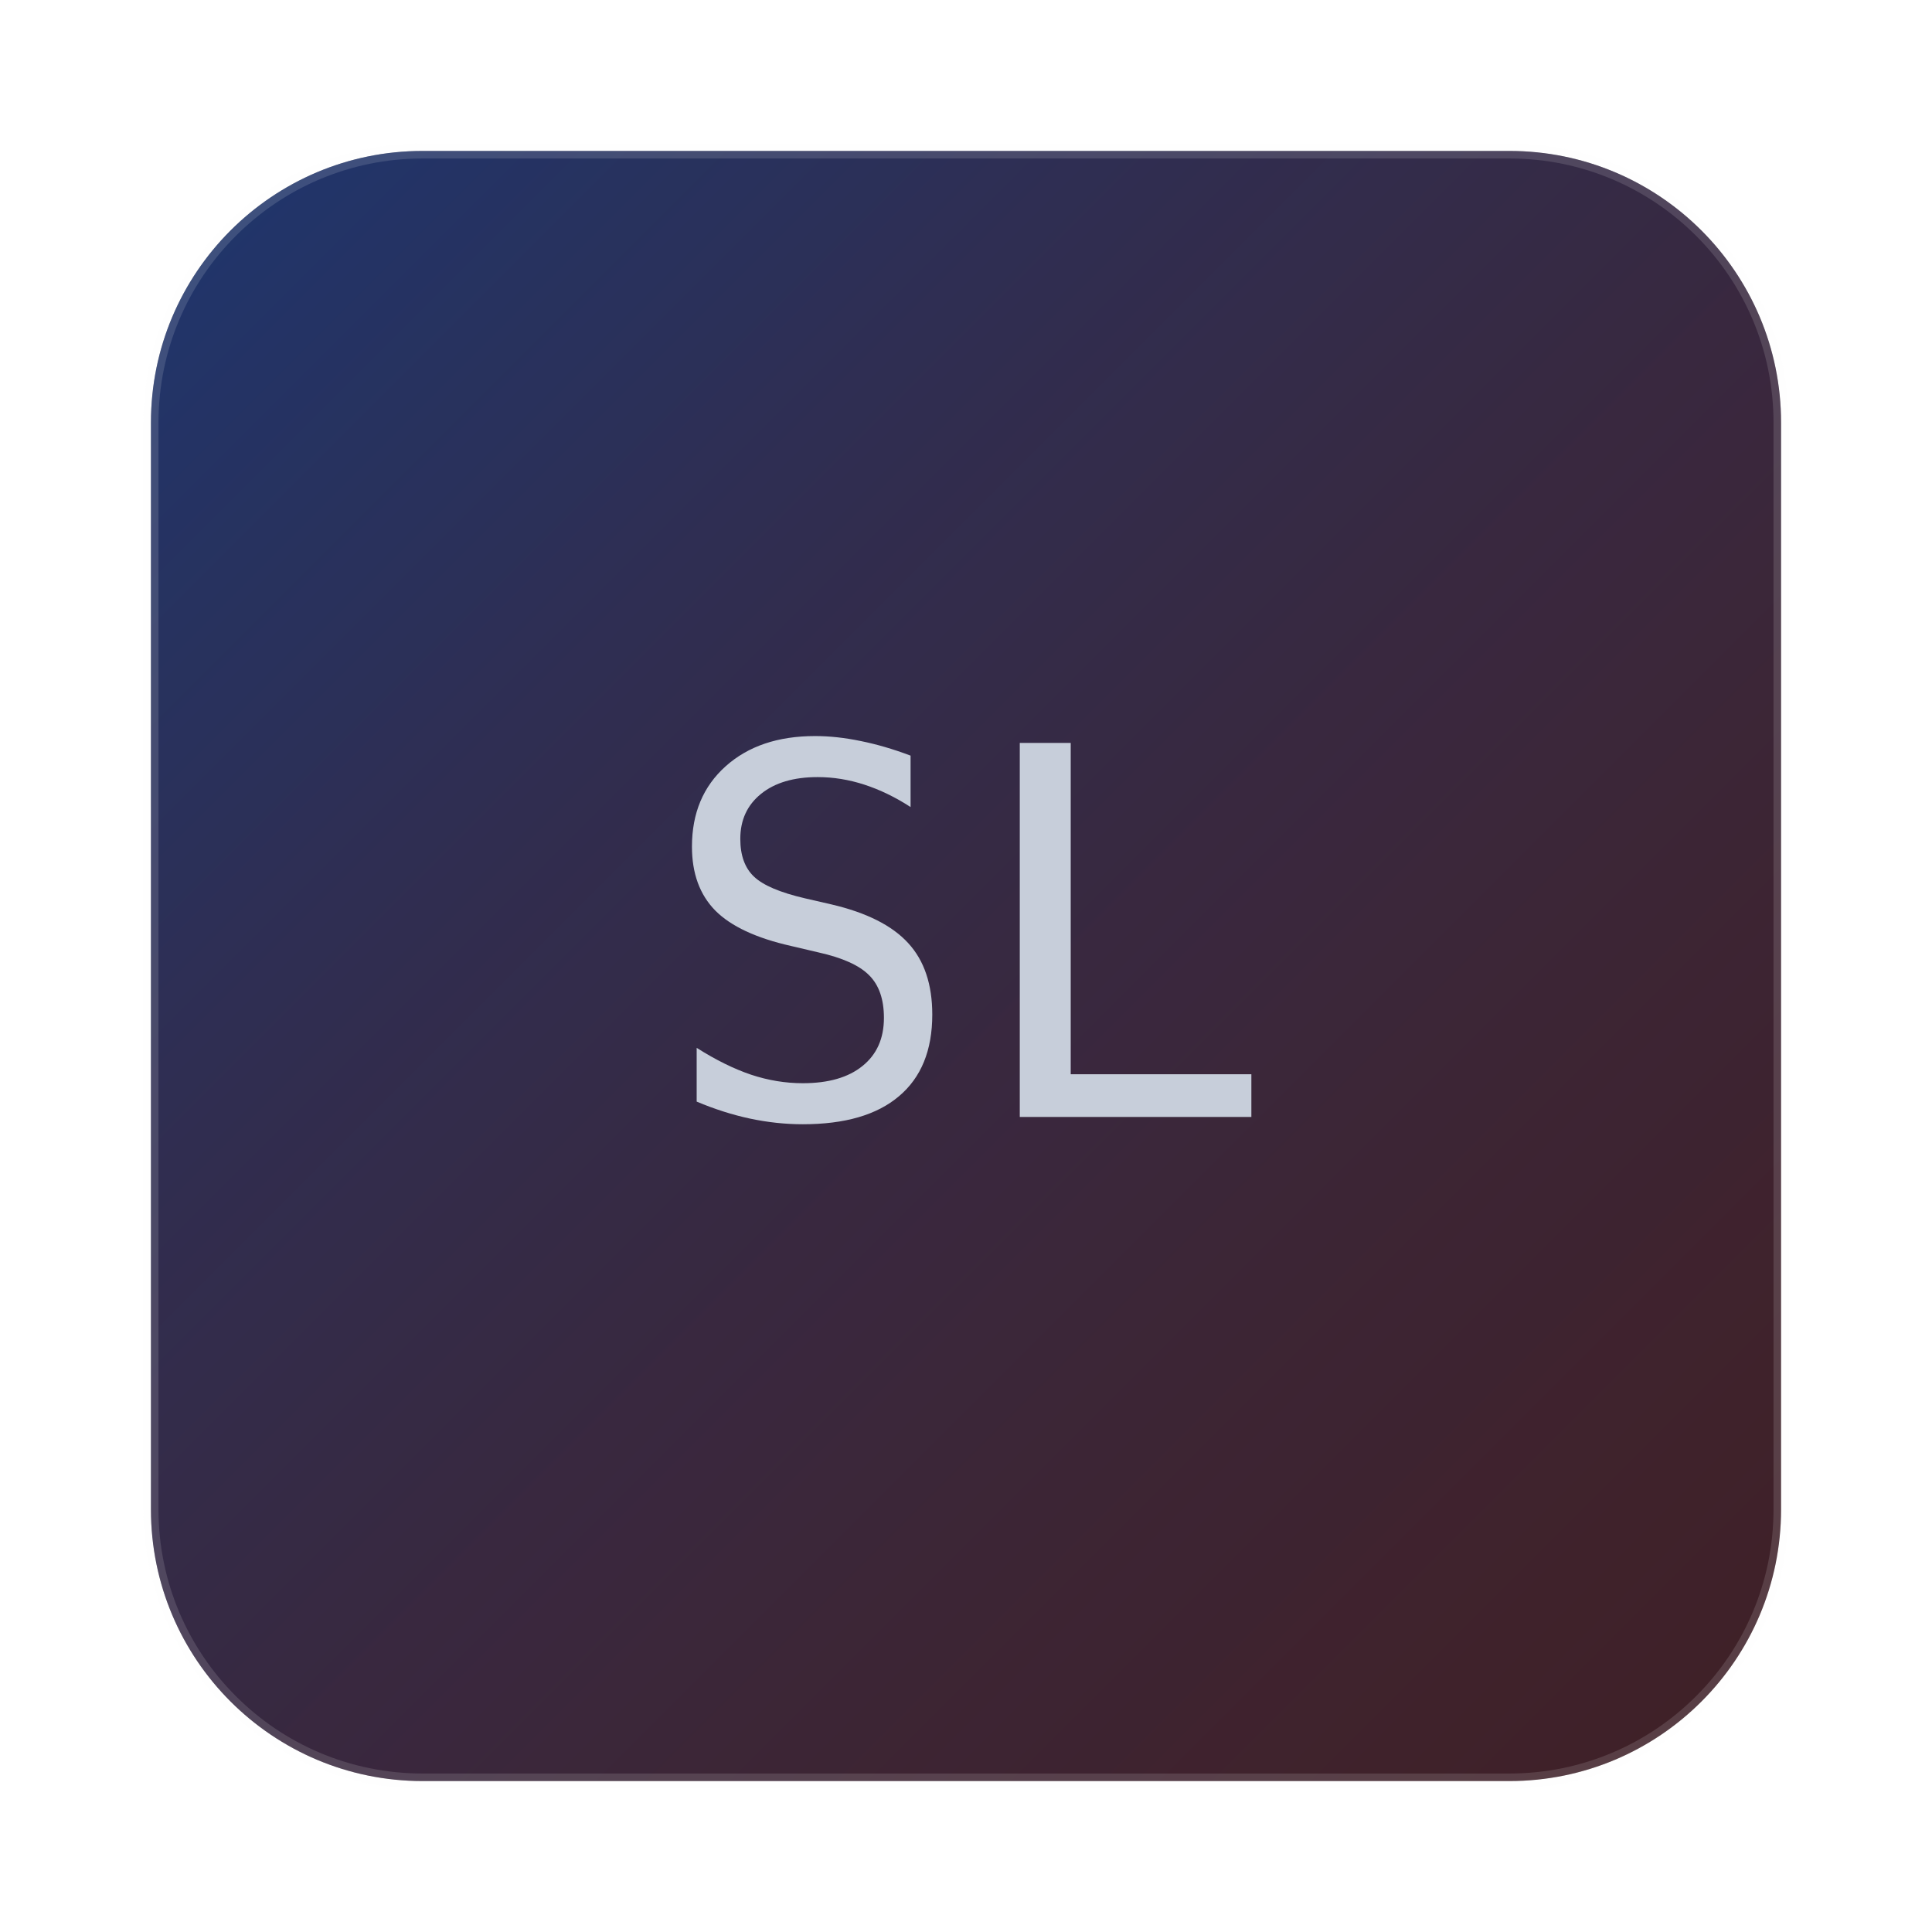
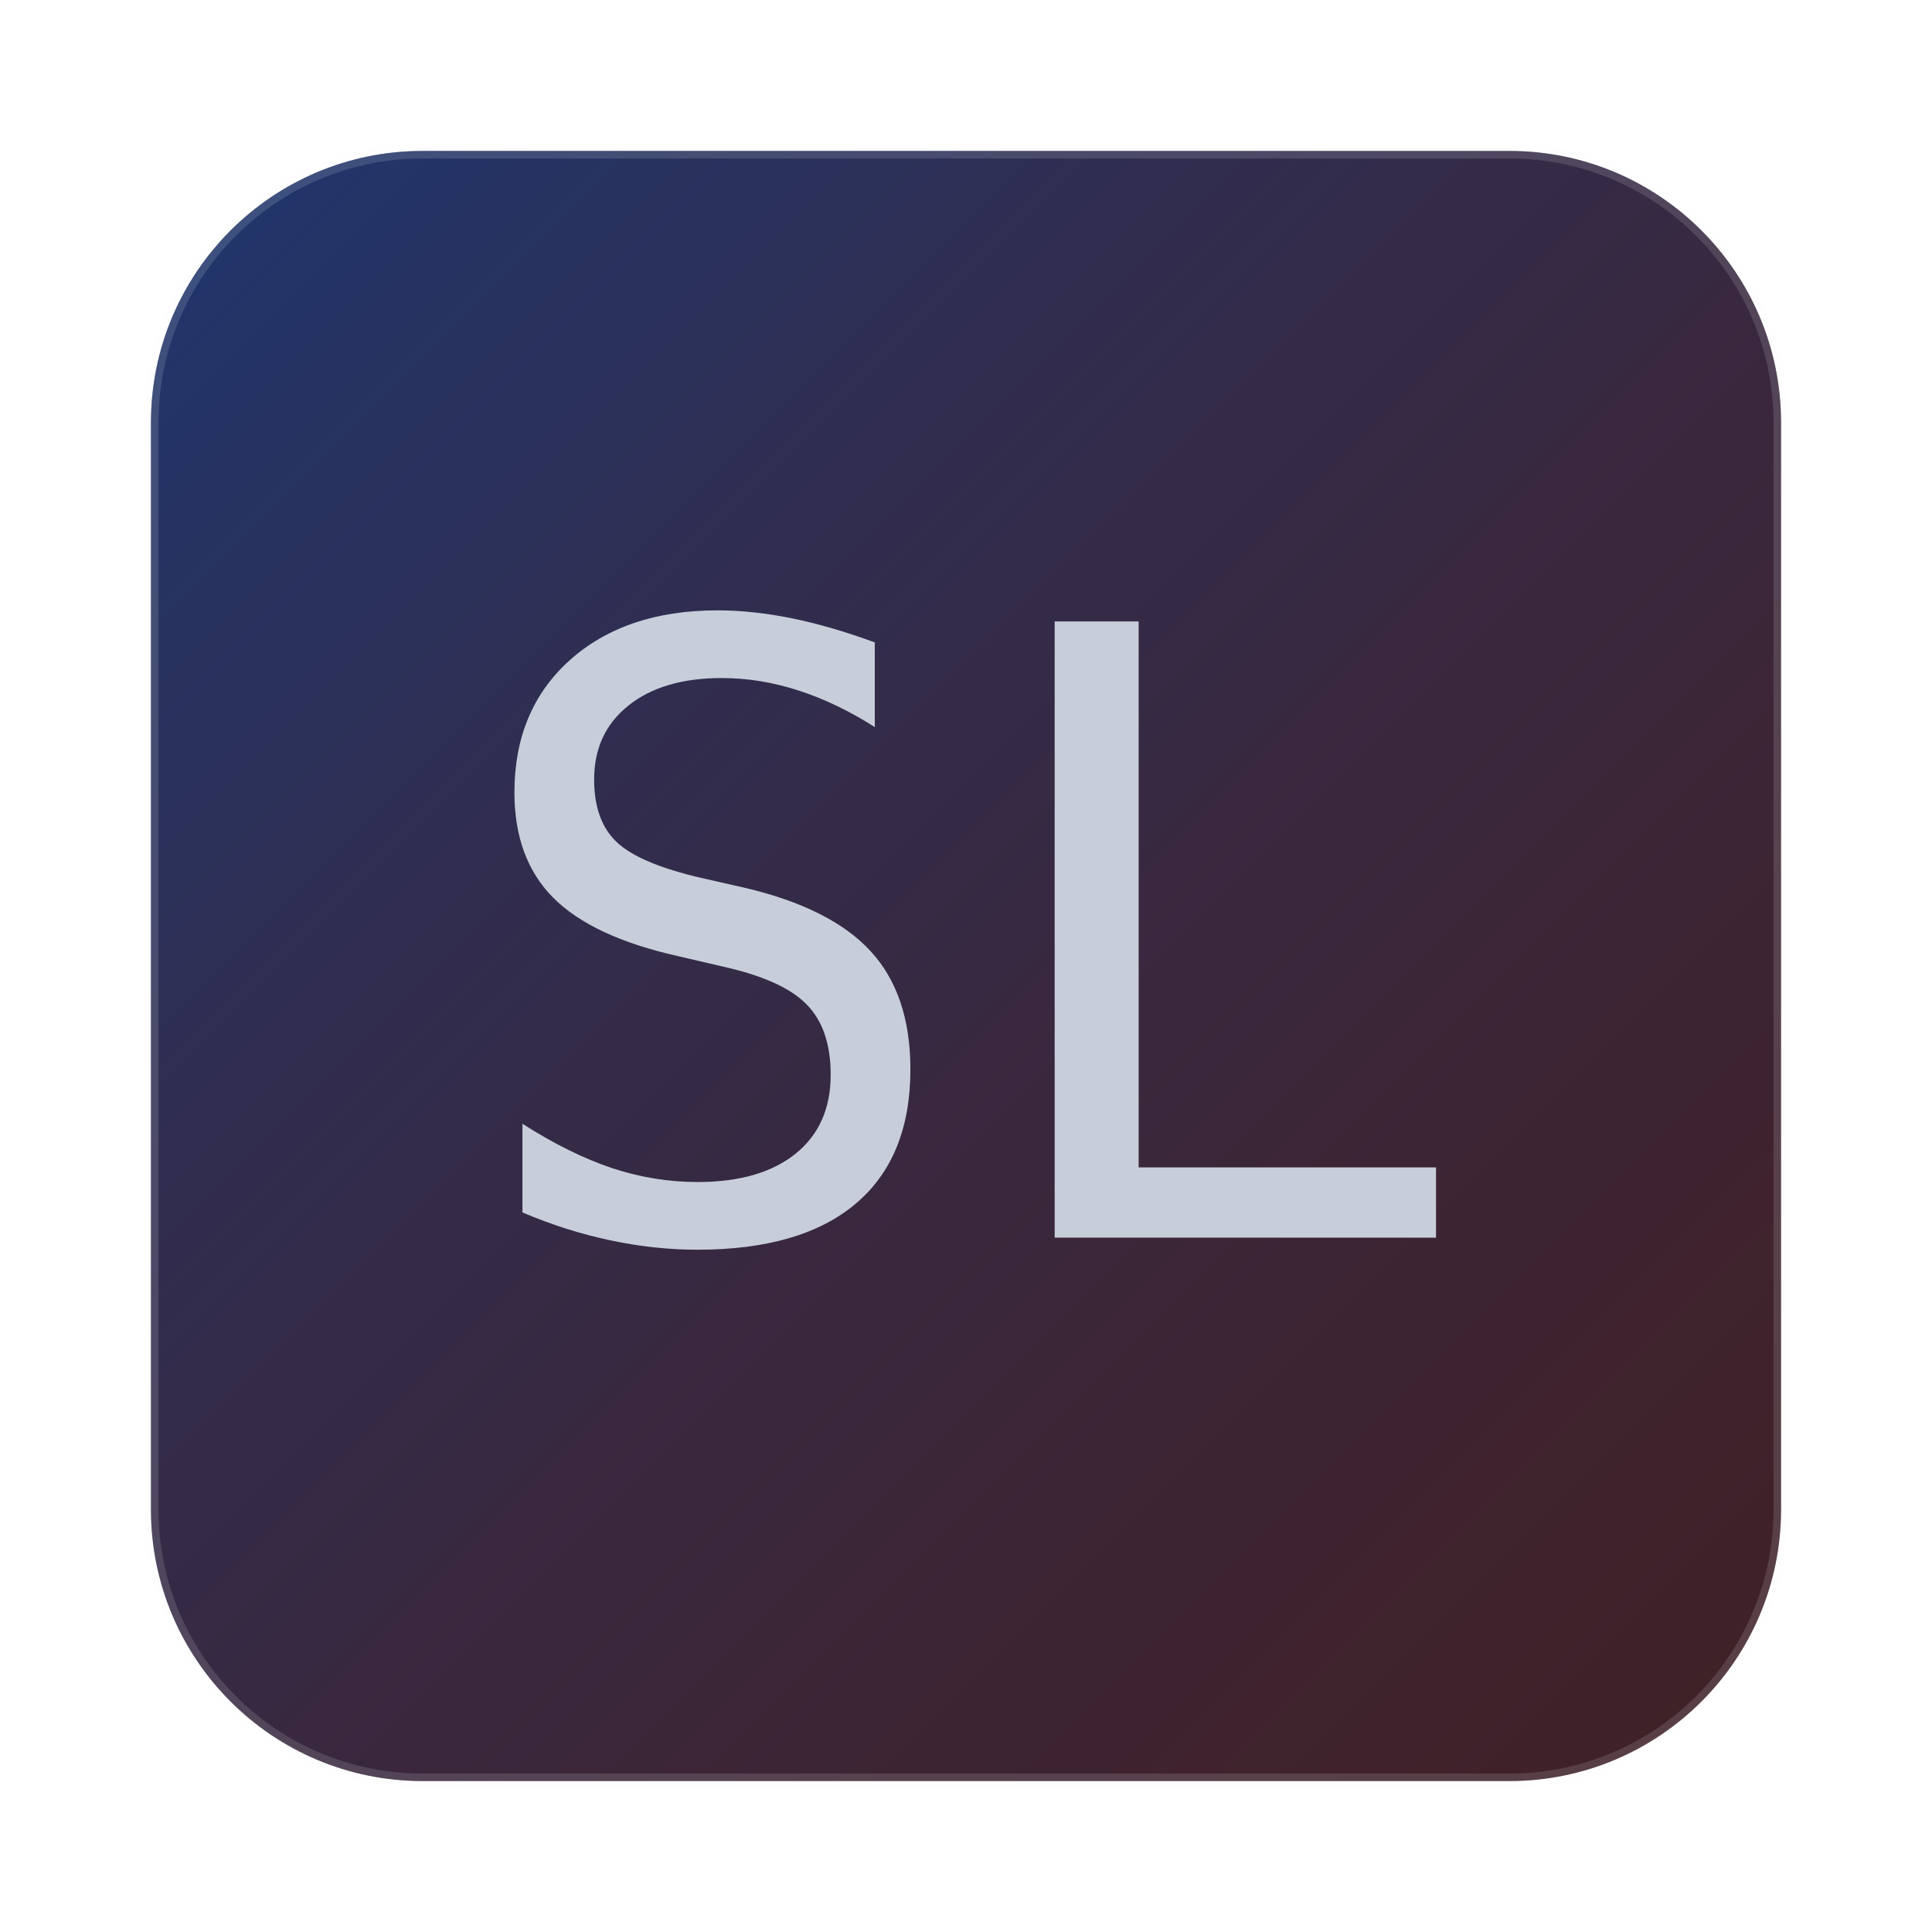
<svg xmlns="http://www.w3.org/2000/svg" width="128" height="128" viewBox="0 0 128 128">
  <defs>
    <linearGradient id="g" x1="0" y1="0" x2="1" y2="1">
      <stop offset="0" stop-color="#2D6BFF" stop-opacity="0.35" />
      <stop offset="1" stop-color="#FF3B3B" stop-opacity="0.18" />
    </linearGradient>
  </defs>
  <rect x="10" y="10" width="108" height="108" rx="18" fill="#151A21" />
  <rect x="10" y="10" width="108" height="108" rx="18" fill="url(#g)" />
  <rect x="10" y="10" width="108" height="108" rx="18" fill="none" stroke="rgba(242,244,247,0.14)" />
-   <text x="64" y="74" text-anchor="middle" font-family="JetBrains Mono, ui-monospace, SFMono-Regular, Menlo, monospace" font-size="34" fill="#C7CEDA">SL</text>
+   <text x="64" y="82" text-anchor="middle" font-family="JetBrains Mono, ui-monospace, SFMono-Regular, Menlo, monospace" font-size="56" font-weight="500" fill="#C7CEDA">SL</text>
</svg>
